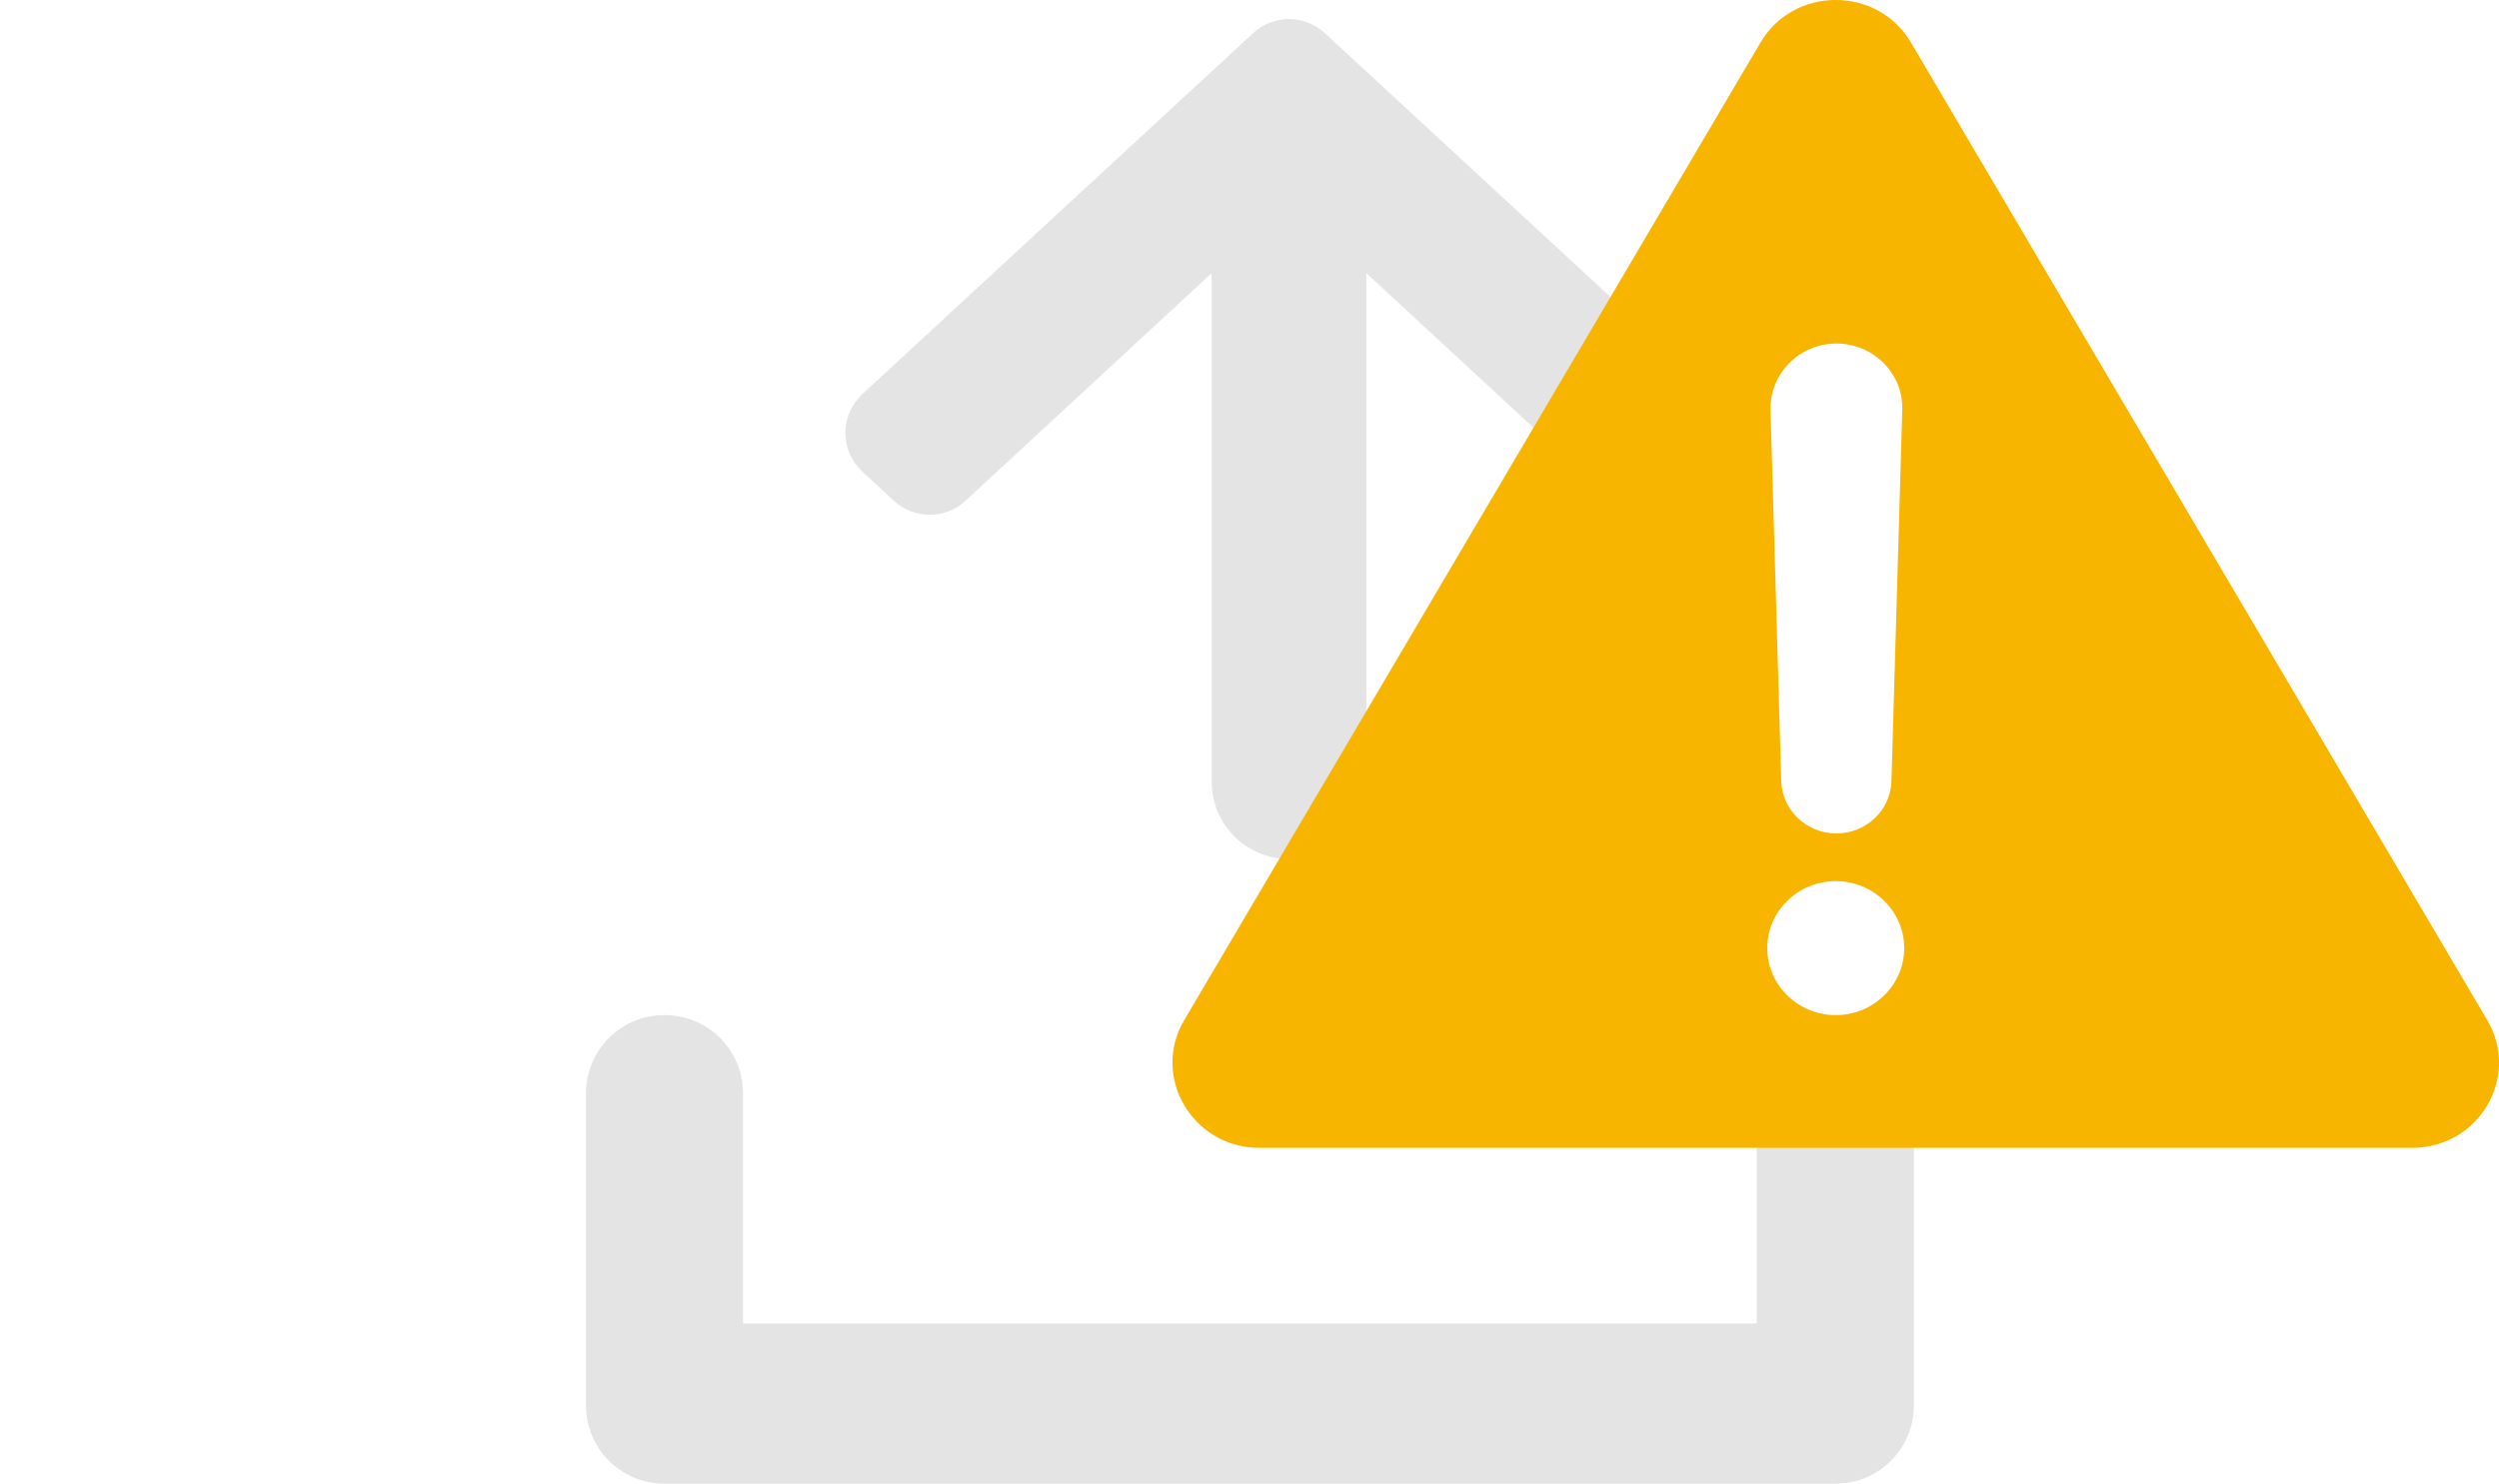
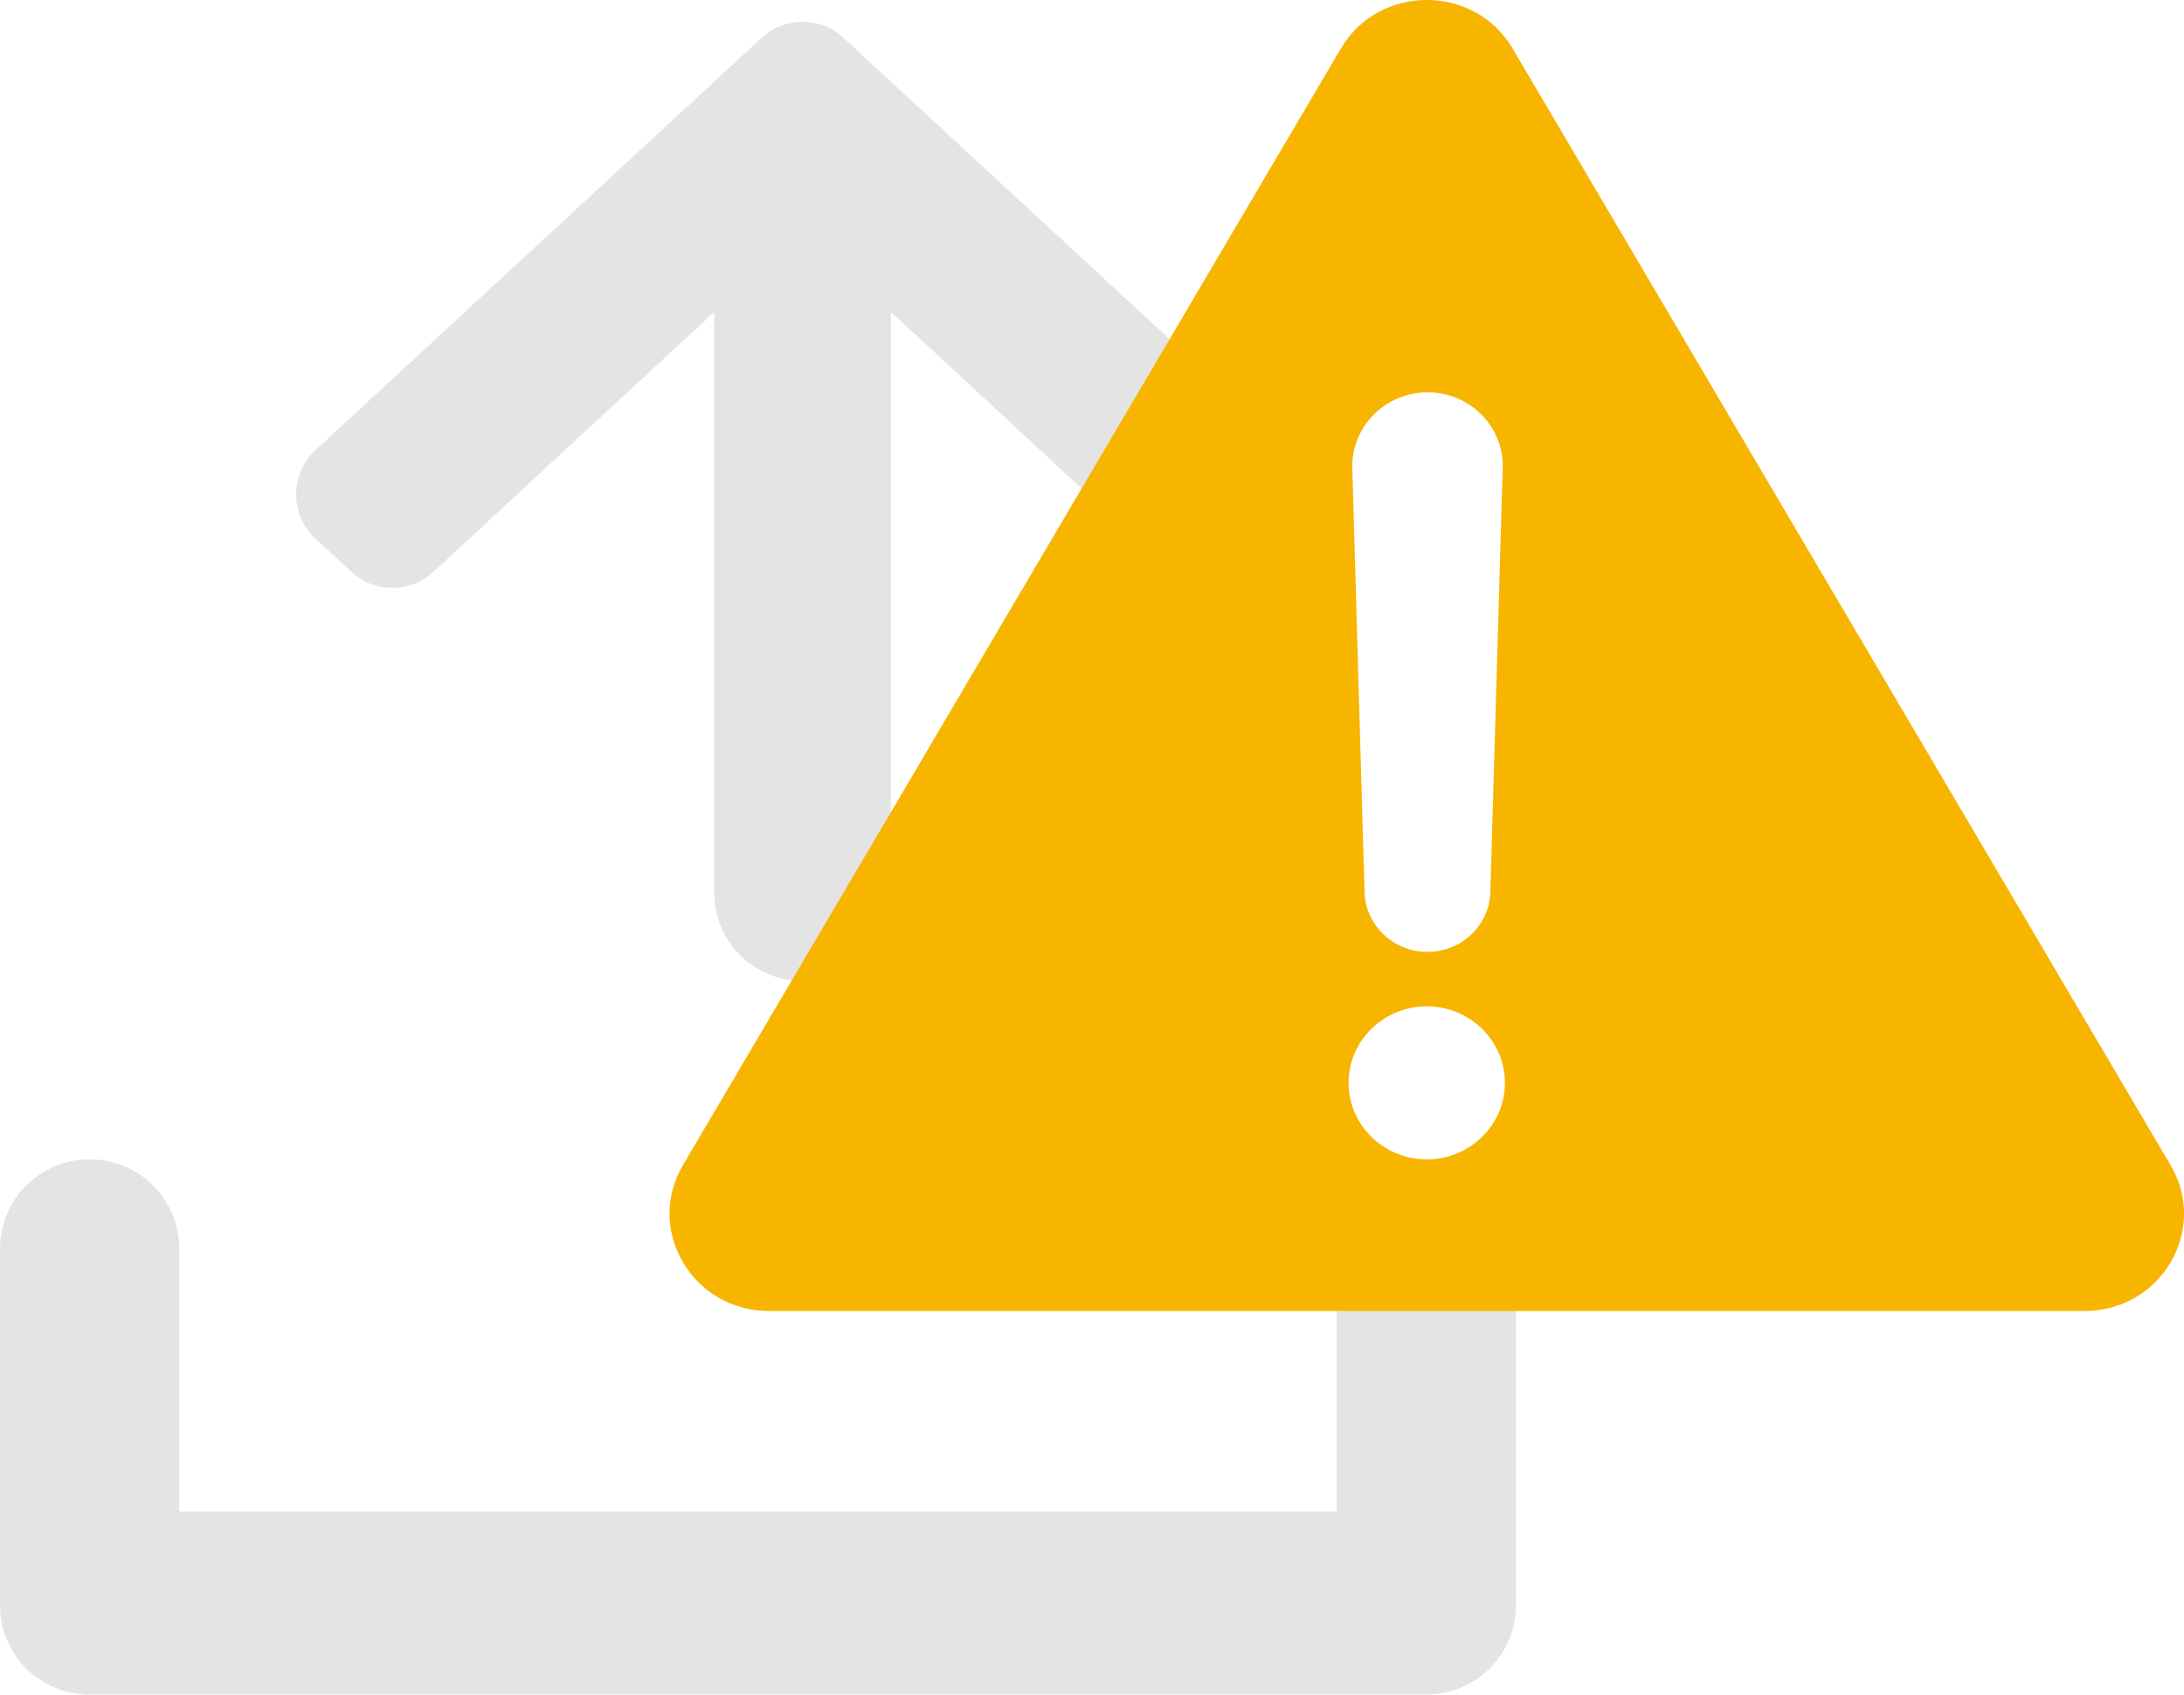
- <svg xmlns="http://www.w3.org/2000/svg" width="31.994" height="19" viewBox="0 0 31.994 19" version="1.1" id="svg10">
-   <defs id="defs14" />
-   <g id="UI-(8-screens)" stroke="none" stroke-width="1" fill="none" fill-rule="evenodd" transform="translate(7.502447)">
+ <svg xmlns="http://www.w3.org/2000/svg" width="24.492" height="19" viewBox="0 0 24.492 19">
+   <g id="UI-(8-screens)" stroke="none" stroke-width="1" fill="none" fill-rule="evenodd">
    <g id="Icons_updates_01.03.21" transform="translate(-251,-641)" fill="#e4e4e4">
      <g id="ic_upload_upd" transform="translate(251,641)">
        <g id="icon_new" transform="matrix(1,0,0,-1,3,11)" fill-rule="nonzero">
          <path d="m 3.998,6.49 2.914,3.15 c 0.24,0.259 0.24,0.659 5.842e-4,0.918 L 6.541,10.961 C 6.288,11.236 5.86,11.253 5.585,11 5.572,10.988 5.559,10.975 5.547,10.962 L 0.924,5.959 c -0.24,-0.259 -0.24,-0.659 0,-0.918 L 5.547,0.038 C 5.8,-0.236 6.228,-0.253 6.503,5.2279815e-4 6.516,0.013 6.529,0.025 6.541,0.039 L 6.912,0.441 C 7.152,0.7 7.151,1.1 6.912,1.359 l -2.914,3.15 v 0 H 10.51 C 11.057,4.51 11.5,4.953 11.5,5.5 c 0,0.547 -0.443,0.99 -0.99,0.99 z" id="icons/default" transform="matrix(0,-1,-1,0,11.5,11.5)" />
        </g>
        <path d="M 14.99,16.949 V 14 c 0,-0.552 0.448,-1 1,-1 H 16 c 0.552,0 1,0.448 1,1 v 4 c 0,0.552 -0.448,1 -1,1 H 1 C 0.448,19 0,18.552 0,18 v 0 -4 c 0,-0.552 0.448,-1 1,-1 v 0 h 0.01 c 0.552,0 1,0.448 1,1 v 0 2.949 z" id="Combined-Shape" />
      </g>
    </g>
  </g>
-   <g id="Style-Guide" stroke="none" stroke-width="1" fill="none" fill-rule="evenodd" transform="matrix(1.306464,0,0,1.336329,15.01043,0)">
+   <g id="Style-Guide" stroke="none" stroke-width="1" fill="none" fill-rule="evenodd" transform="matrix(1.306464,0,0,1.336329,7.507984,0)">
    <g id="style-guide" transform="translate(-609,-845)" fill="#f7b500">
      <g id="icons/subwindows/warning/active" transform="translate(609,845)">
        <g id="warning-(1)">
          <path d="M 12.885,9.777 7.237,0.407 c -0.327,-0.543 -1.147,-0.543 -1.474,0 L 0.115,9.777 C -0.212,10.319 0.198,11 0.852,11 H 12.148 c 0.655,0 1.065,-0.681 0.737,-1.223 z M 6.508,3.292 c 0.362,0 0.655,0.288 0.644,0.635 l -0.106,3.558 c -0.008,0.28 -0.248,0.502 -0.54,0.502 -0.293,0 -0.532,-0.224 -0.54,-0.502 L 5.861,3.927 C 5.853,3.58 6.143,3.292 6.508,3.292 Z M 6.5,9.728 c -0.37,0 -0.671,-0.288 -0.671,-0.642 0,-0.354 0.301,-0.642 0.671,-0.642 0.37,0 0.671,0.288 0.671,0.642 0,0.354 -0.301,0.642 -0.671,0.642 z" id="Shape" fill-rule="nonzero" />
        </g>
      </g>
    </g>
  </g>
</svg>
